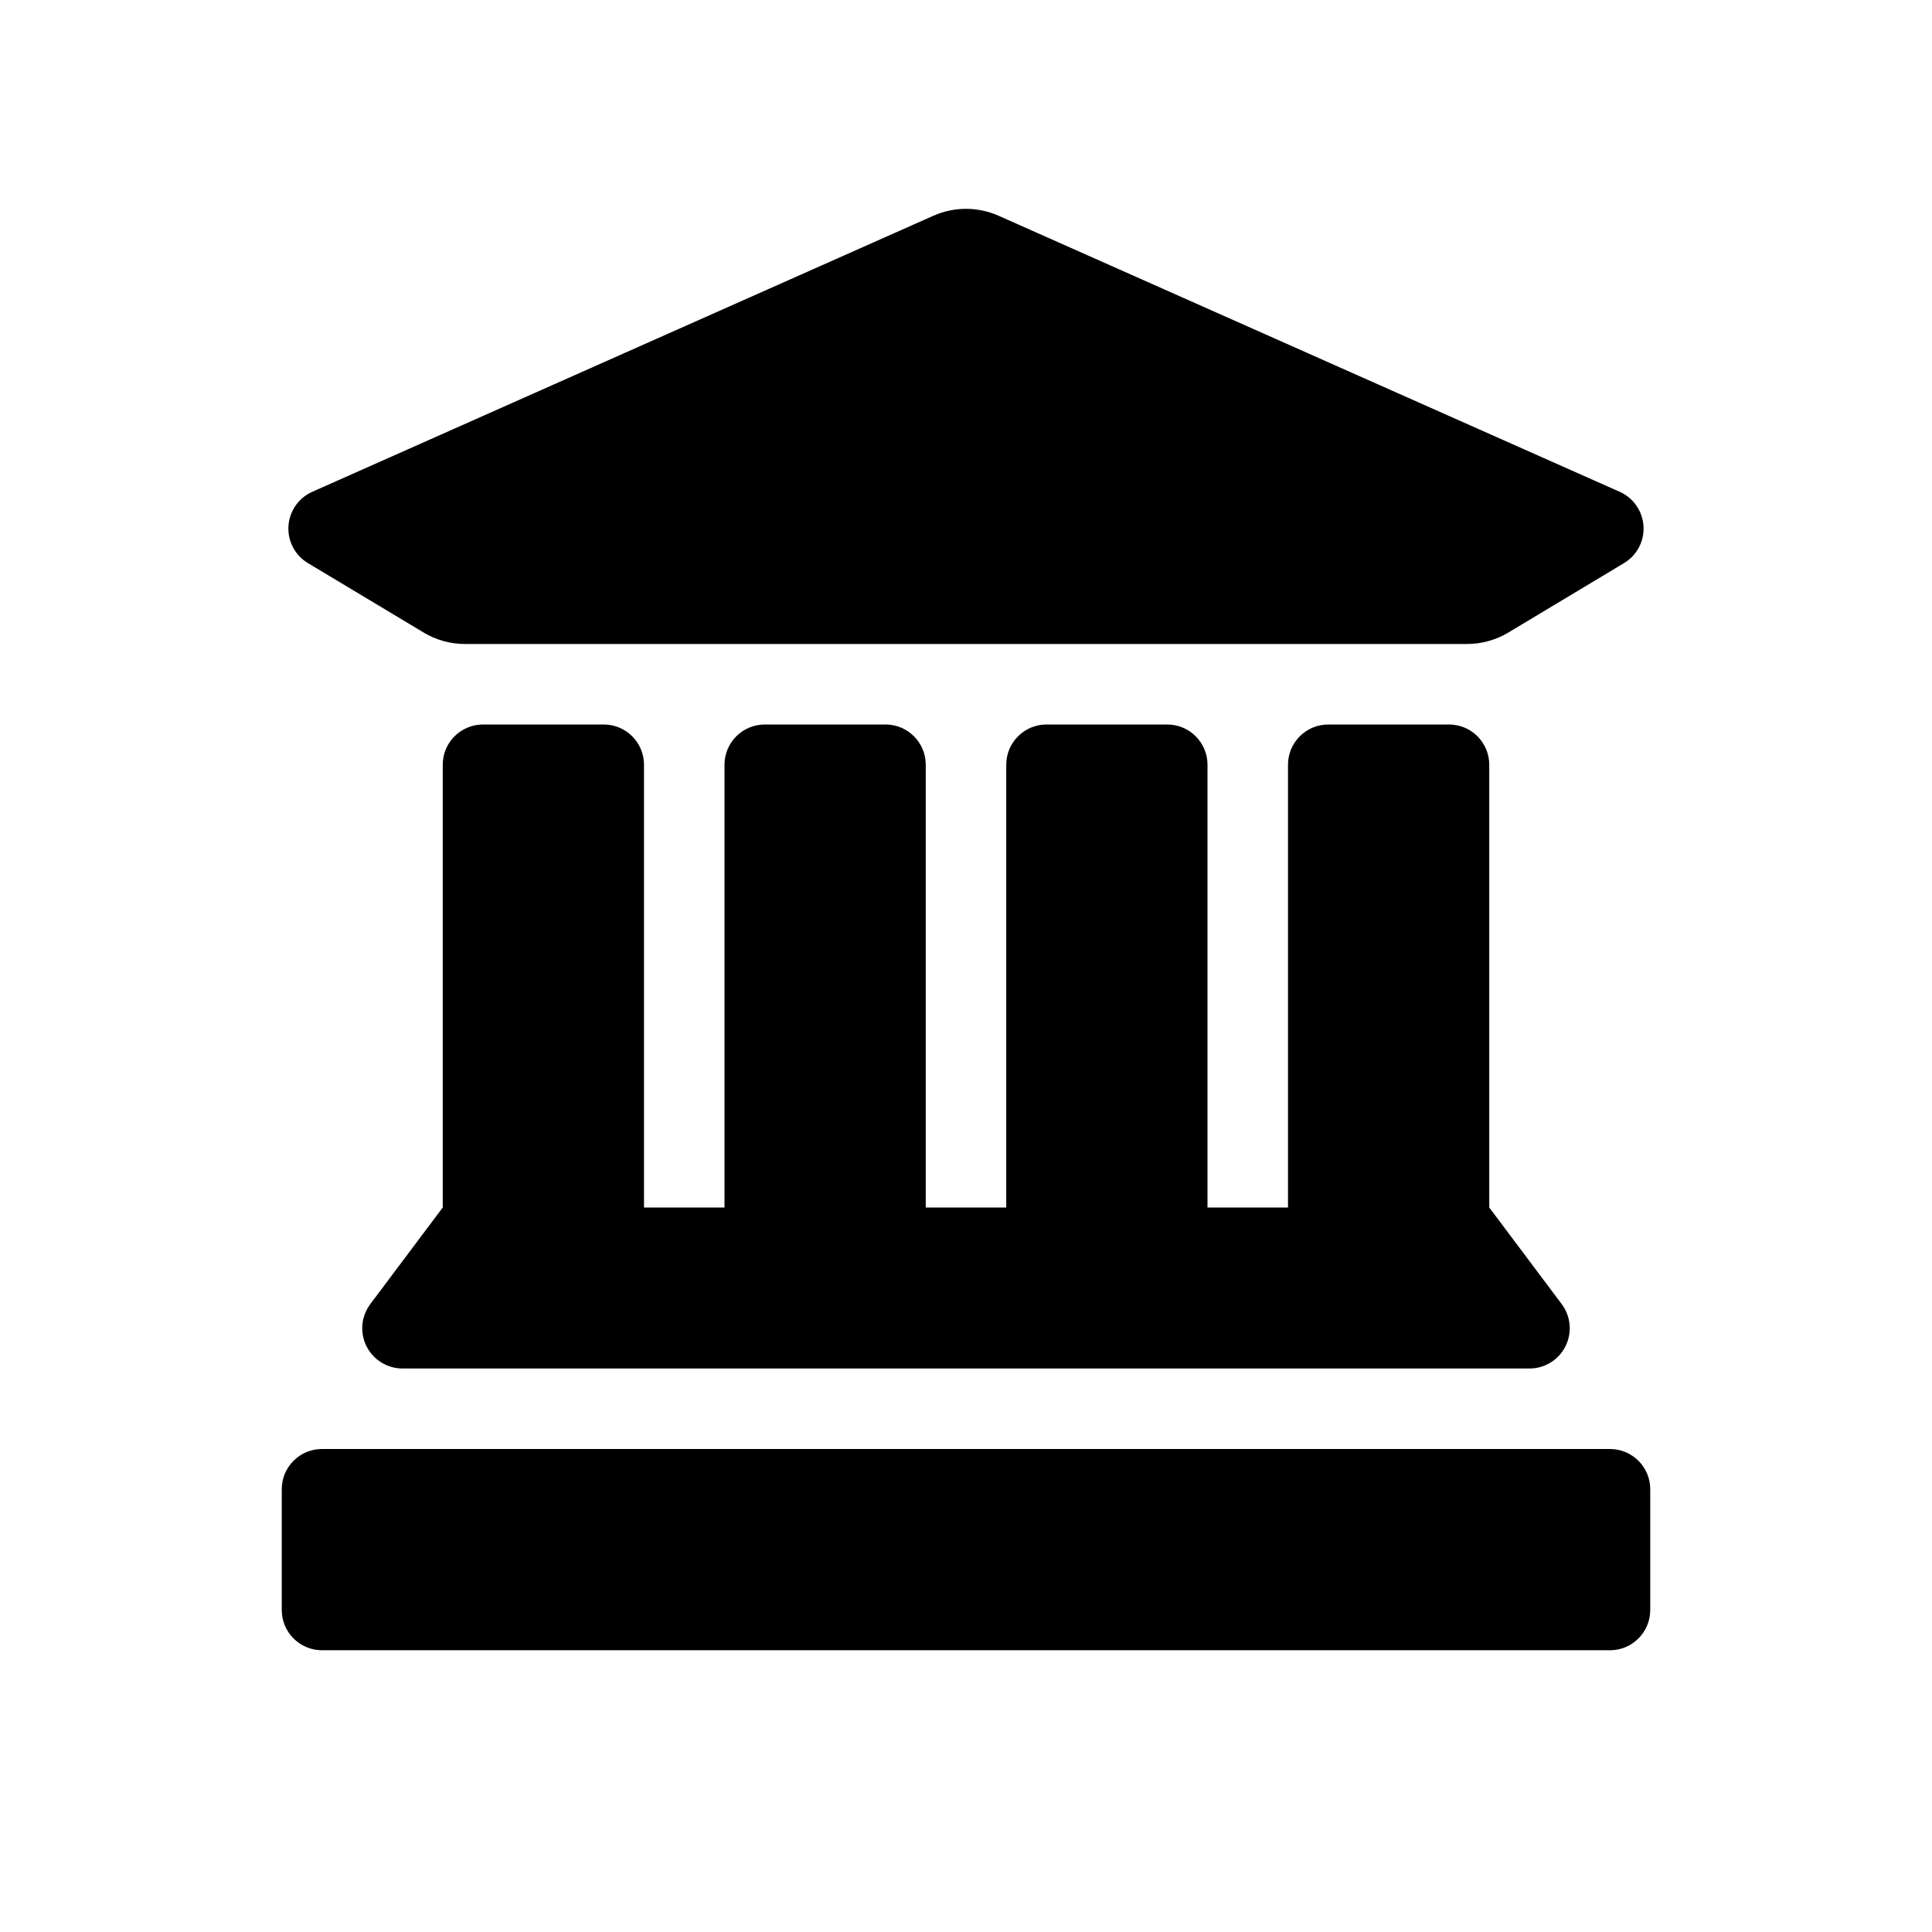
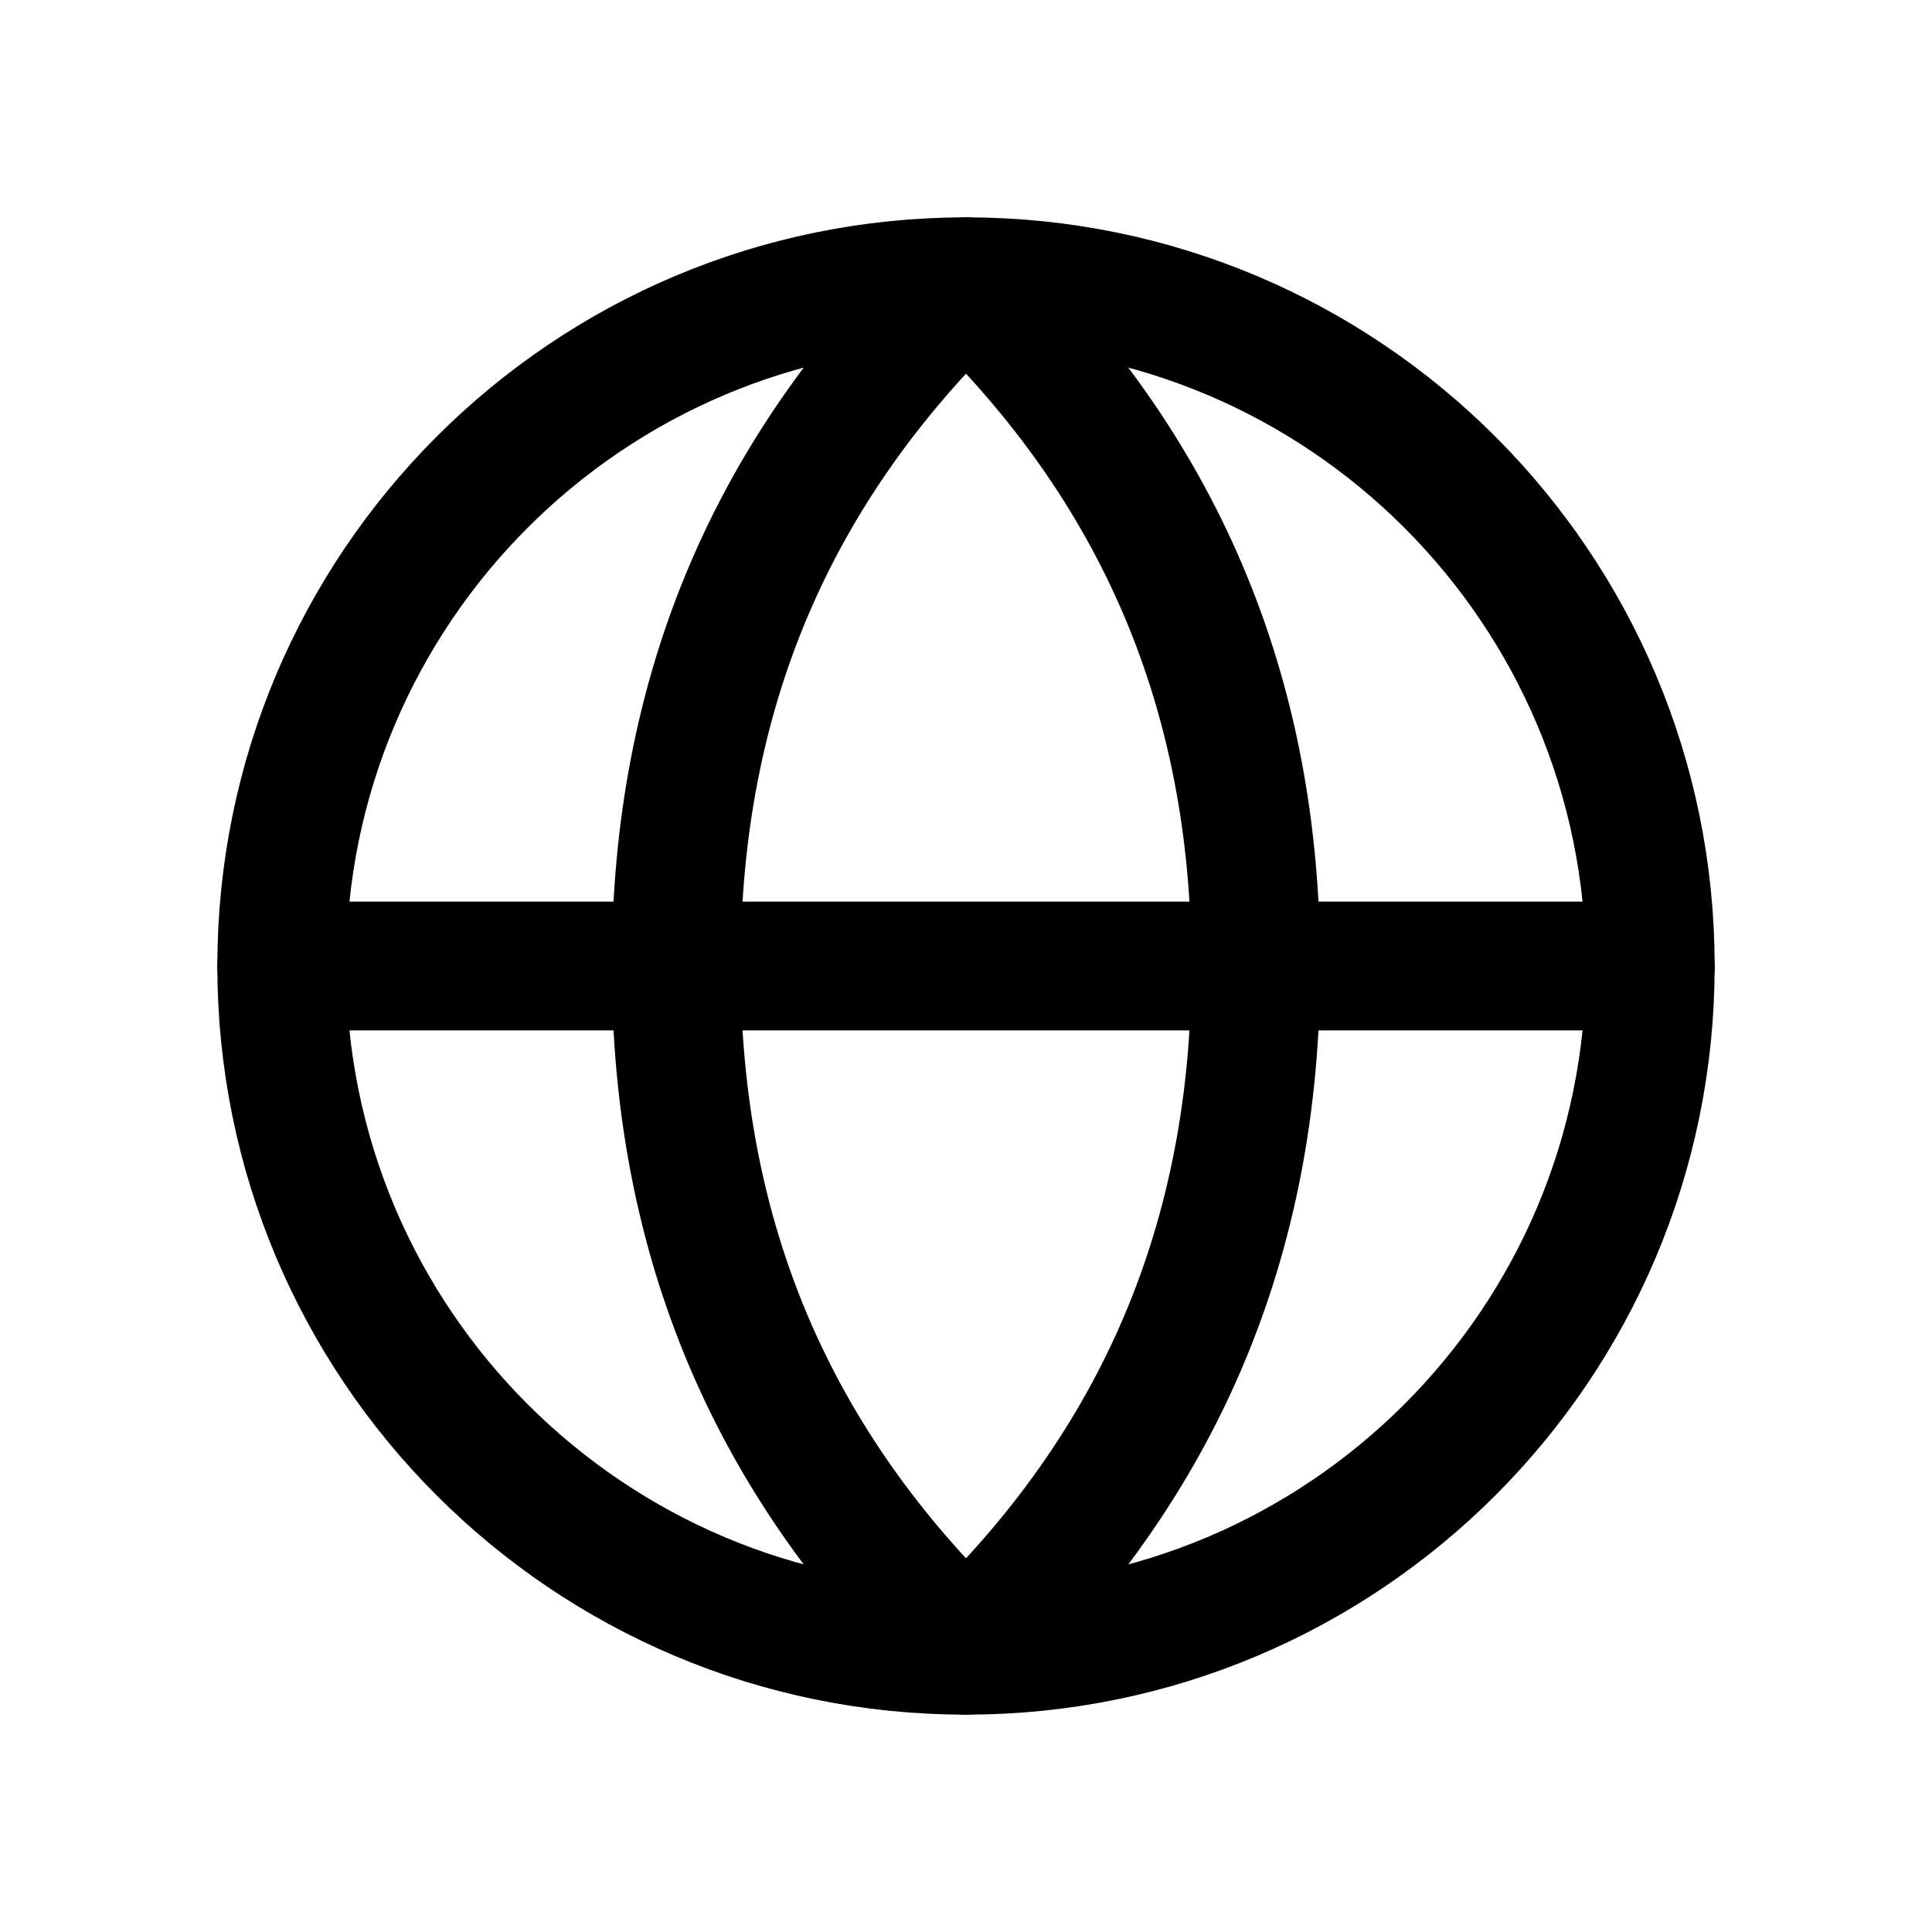
- <svg xmlns="http://www.w3.org/2000/svg" viewBox="0 0 1024 1024">
-   <path d="M494.677 114.368a42.667 42.667 0 0 1 34.645 0l329.173 146.304a21.333 21.333 0 0 1 2.304 37.76l-61.333 36.821a42.667 42.667 0 0 1-21.952 6.08H246.485a42.667 42.667 0 0 1-21.952-6.08L163.2 298.453a21.333 21.333 0 0 1 2.304-37.781l329.173-146.304zM320 384a21.333 21.333 0 0 1 21.333 21.333v234.667h42.667V405.333a21.333 21.333 0 0 1 21.333-21.333h64a21.333 21.333 0 0 1 21.333 21.333v234.667h42.667V405.333a21.333 21.333 0 0 1 21.333-21.333h64a21.333 21.333 0 0 1 21.333 21.333v234.667h42.667V405.333a21.333 21.333 0 0 1 21.333-21.333h64a21.333 21.333 0 0 1 21.333 21.333v234.667l38.4 51.2A21.333 21.333 0 0 1 810.667 725.333H213.333a21.333 21.333 0 0 1-17.067-34.133L234.667 640V405.333a21.333 21.333 0 0 1 21.333-21.333h64zM149.333 789.333a21.333 21.333 0 0 1 21.333-21.333h682.667a21.333 21.333 0 0 1 21.333 21.333v64a21.333 21.333 0 0 1-21.333 21.333H170.667a21.333 21.333 0 0 1-21.333-21.333v-64z" />
+ <svg xmlns="http://www.w3.org/2000/svg" viewBox="0 0 24 24" fill="none" stroke="#000" stroke-width="1.6" stroke-linecap="round" stroke-linejoin="round">
+   <circle cx="12" cy="12" r="8.5" />
+   <path d="M3.5 12h17M12 3.5c2.4 2.3 3.6 5.1 3.6 8.5s-1.2 6.2-3.6 8.5c-2.4-2.3-3.6-5.1-3.6-8.5s1.2-6.2 3.6-8.5z" />
</svg>
